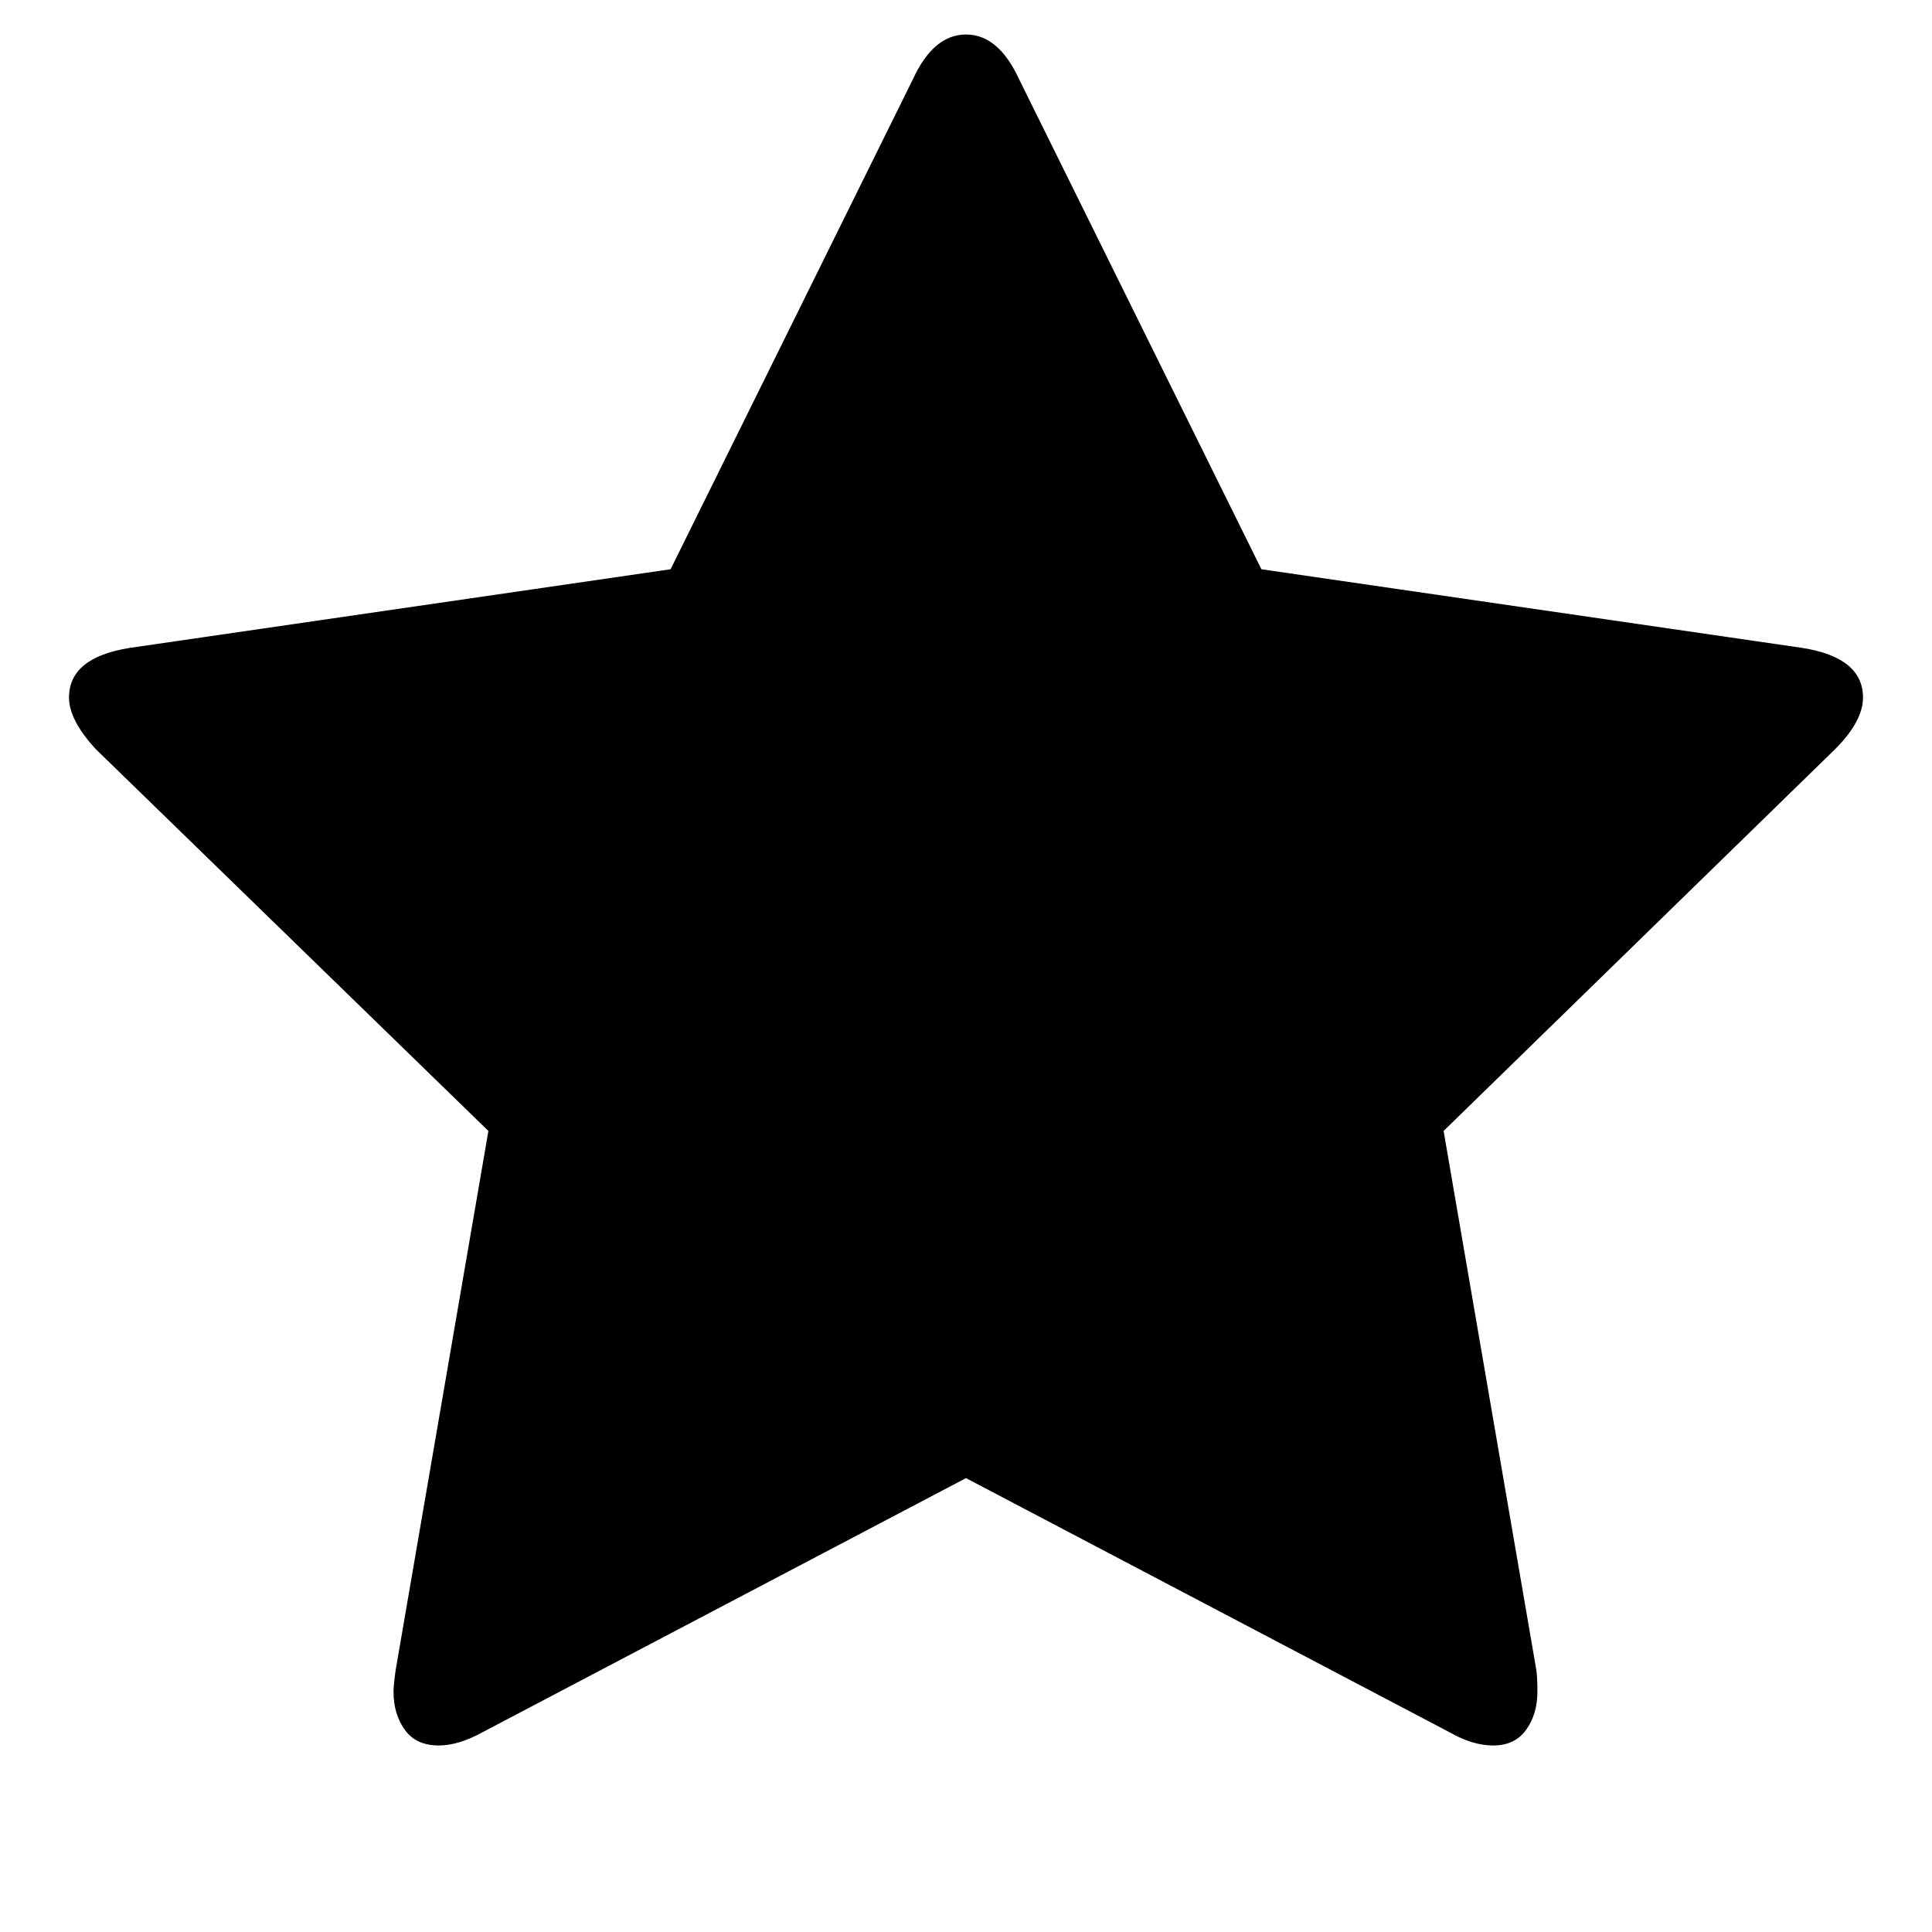
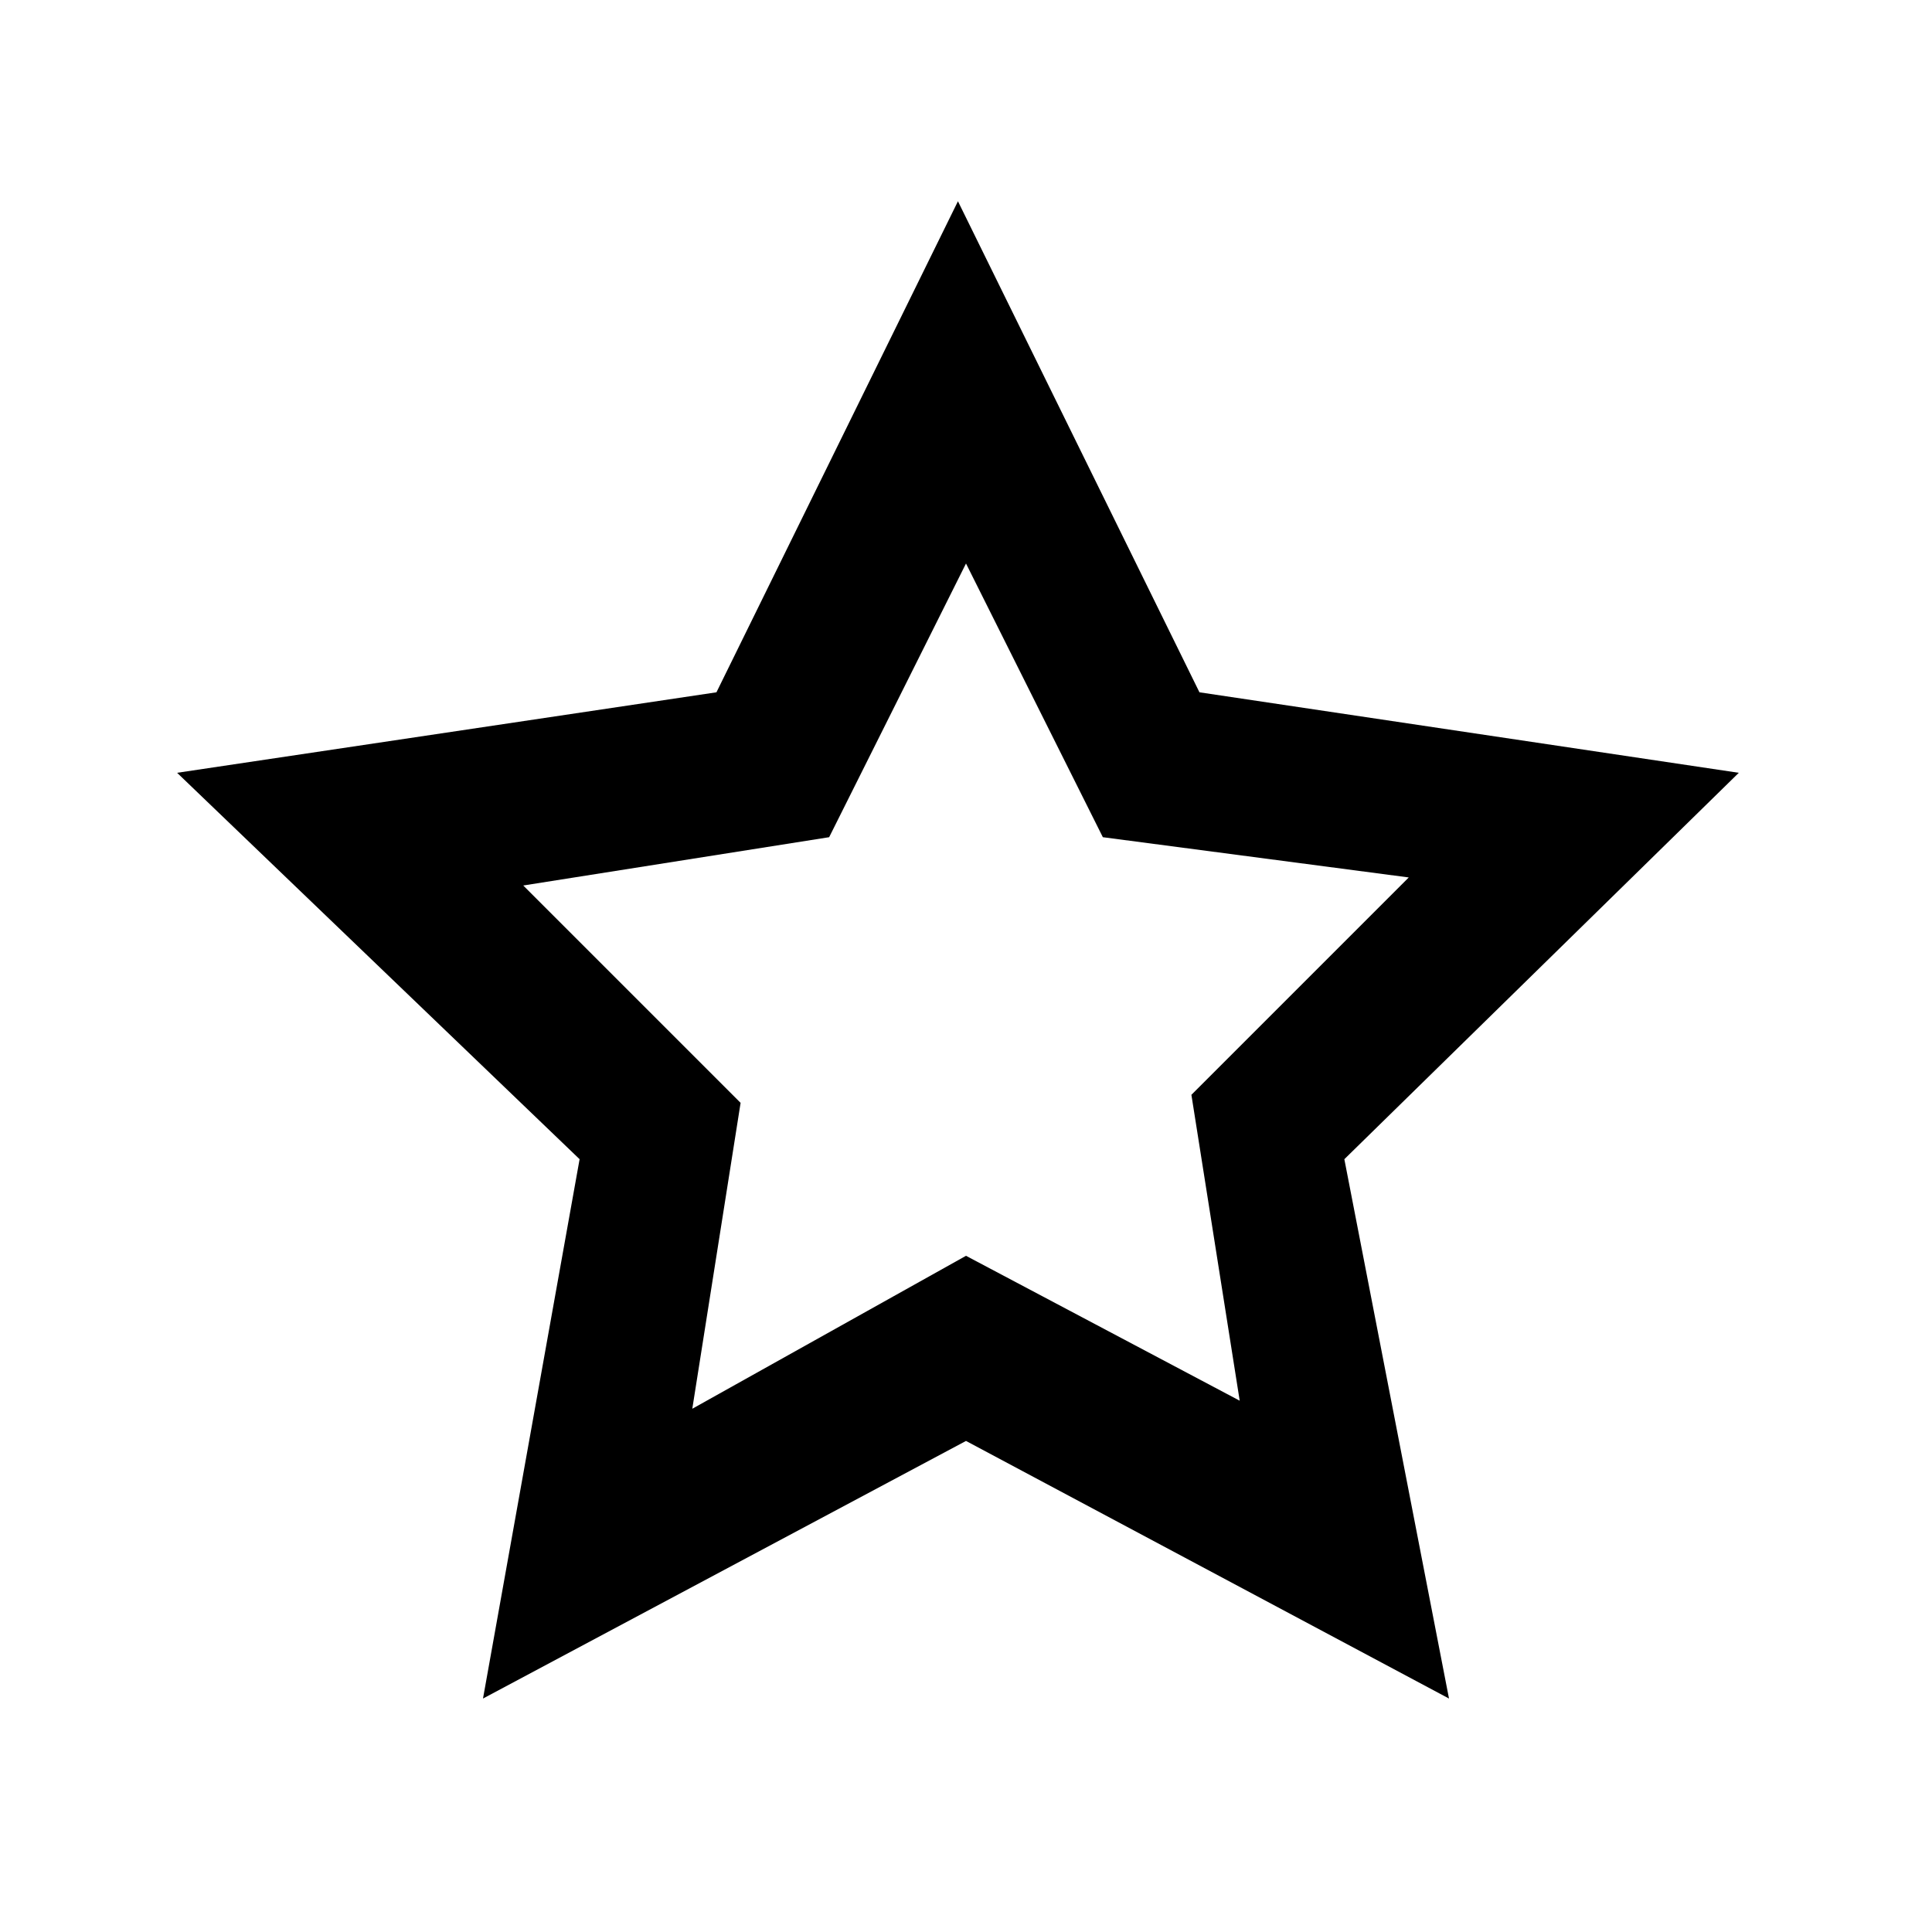
- <svg xmlns="http://www.w3.org/2000/svg" viewBox="0 0 1792 1792">
-   <path d="M1728 647q0 22-26 48l-363 354 86 500q1 7 1 20 0 21-10.5 35.5T1385 1619q-19 0-40-12l-449-236-449 236q-22 12-40 12-21 0-31.5-14.5T365 1569q0-6 2-20l86-500L89 695q-25-27-25-48 0-37 56-46l502-73L847 73q19-41 49-41t49 41l225 455 502 73q56 9 56 46z" />
+ <svg xmlns="http://www.w3.org/2000/svg" version="1.1" viewBox="0 0 24 24">
+   <path d="M18,21.1l-6-3.2l-6,3.2l1.2-6.7L2.2,9.6l6.7-1l3-6.1l3,6.1l6.7,1l-4.9,4.8L18,21.1z M12,15.6l3.4,1.8  l-0.6-3.8l2.7-2.7l-3.8-0.5L12,7l-1.7,3.4L6.5,11l2.7,2.7l-0.6,3.8L12,15.6z" />
</svg>
